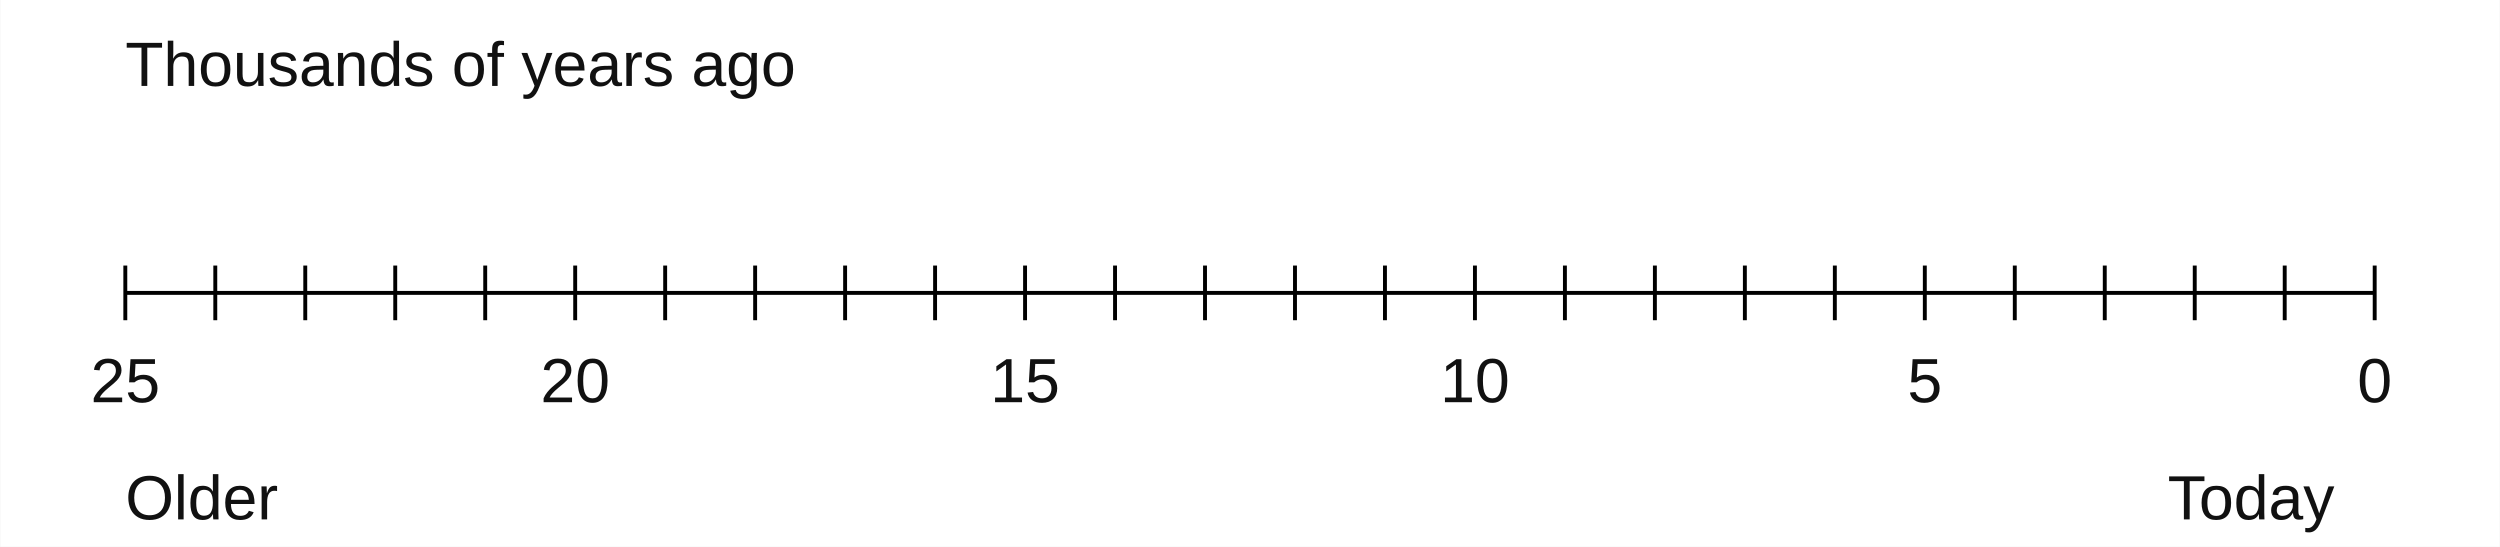
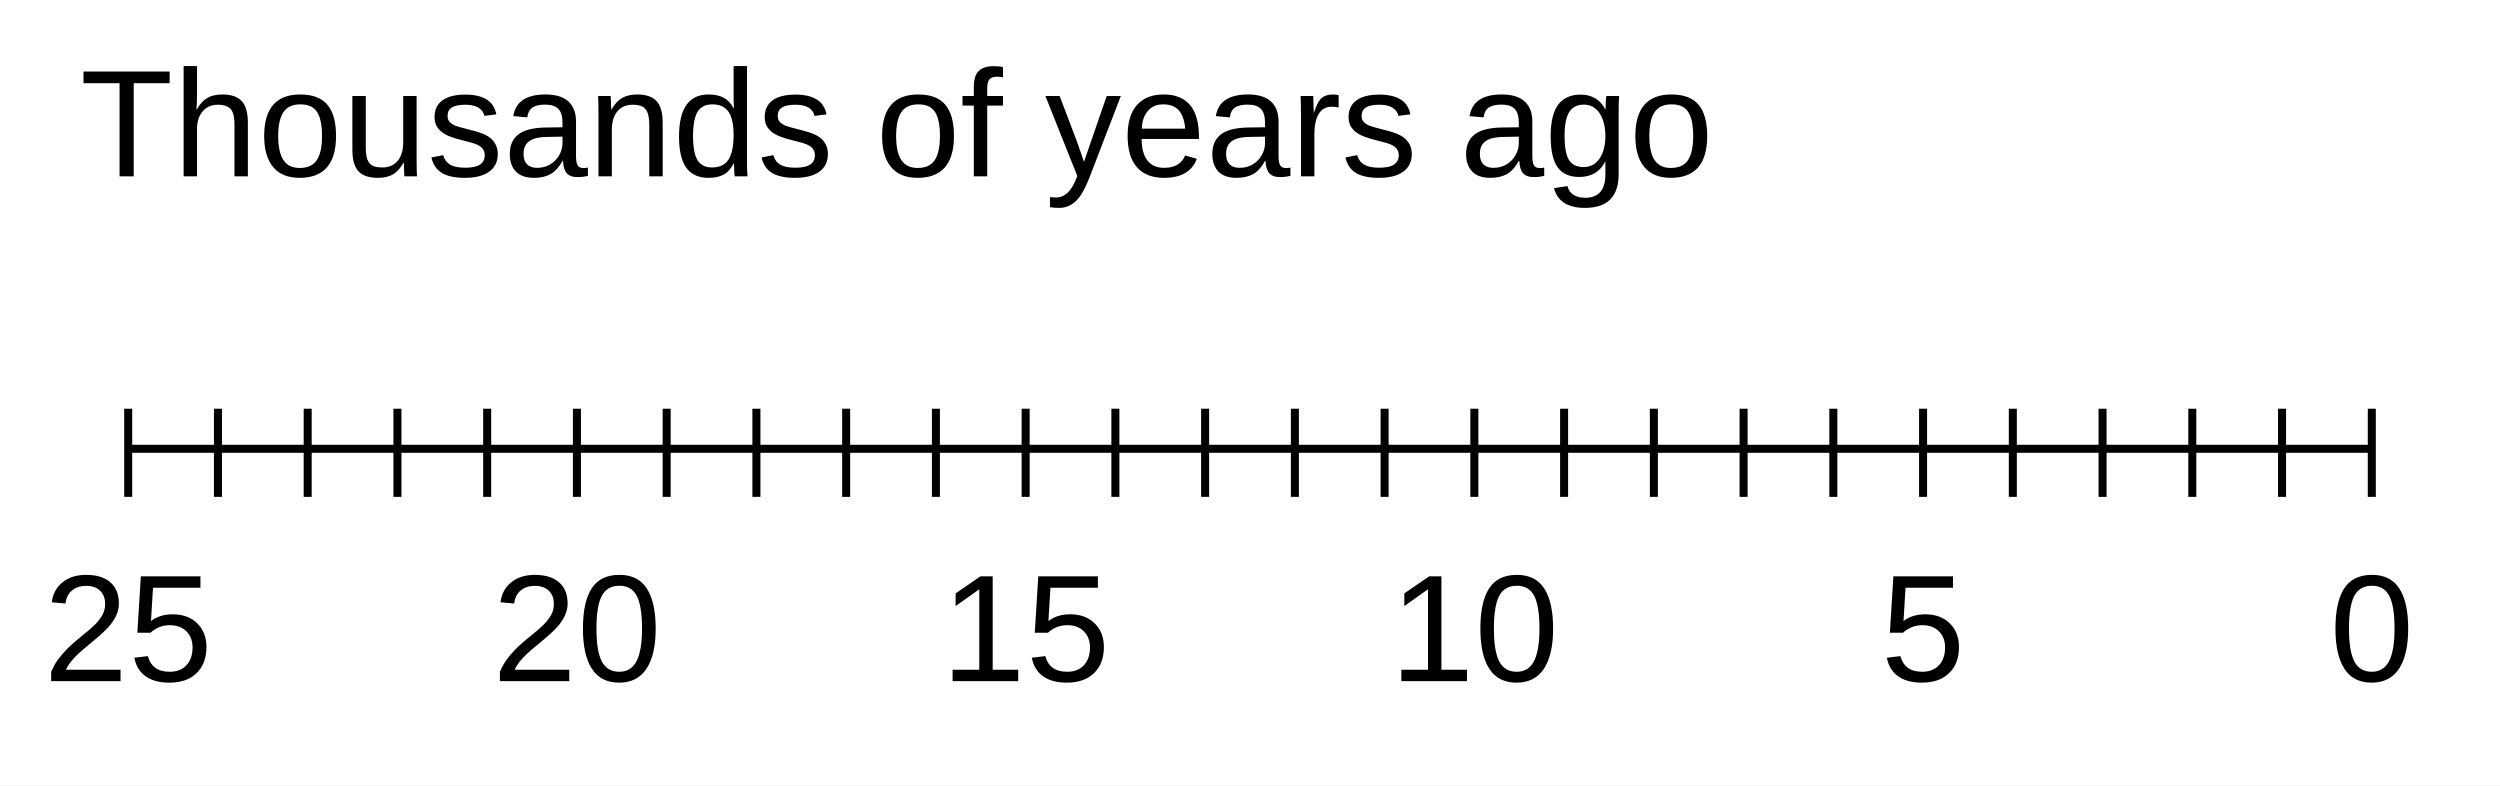
- <svg xmlns="http://www.w3.org/2000/svg" width="6.667in" height="1.458in" viewBox="0 0 640 140">
+ <svg xmlns="http://www.w3.org/2000/svg" width="3.25in" height="1.021in" viewBox="0 0 312 98">
  <rect width="100%" height="100%" fill="white" />
-   <g font-family="Arial,sans-serif" font-size="16" fill="#111">
-     <text x="32" y="22">Thousands of years ago</text>
-     <line x1="32" y1="75" x2="608" y2="75" stroke="black" />
-     <path d="M608.0,68v14" stroke="black" />
-     <text x="608.0" y="103" text-anchor="middle">0</text>
-     <path d="M584.96,68v14" stroke="black" />
-     <path d="M561.92,68v14" stroke="black" />
-     <path d="M538.88,68v14" stroke="black" />
-     <path d="M515.84,68v14" stroke="black" />
-     <path d="M492.8,68v14" stroke="black" />
-     <text x="492.8" y="103" text-anchor="middle">5</text>
-     <path d="M469.76,68v14" stroke="black" />
-     <path d="M446.72,68v14" stroke="black" />
-     <path d="M423.68,68v14" stroke="black" />
-     <path d="M400.64,68v14" stroke="black" />
-     <path d="M377.6,68v14" stroke="black" />
-     <text x="377.6" y="103" text-anchor="middle">10</text>
-     <path d="M354.56,68v14" stroke="black" />
-     <path d="M331.52,68v14" stroke="black" />
-     <path d="M308.48,68v14" stroke="black" />
-     <path d="M285.44,68v14" stroke="black" />
-     <path d="M262.4,68v14" stroke="black" />
-     <text x="262.4" y="103" text-anchor="middle">15</text>
-     <path d="M239.36,68v14" stroke="black" />
-     <path d="M216.32,68v14" stroke="black" />
-     <path d="M193.28,68v14" stroke="black" />
-     <path d="M170.24,68v14" stroke="black" />
-     <path d="M147.2,68v14" stroke="black" />
-     <text x="147.2" y="103" text-anchor="middle">20</text>
-     <path d="M124.16,68v14" stroke="black" />
-     <path d="M101.12,68v14" stroke="black" />
-     <path d="M78.08,68v14" stroke="black" />
-     <path d="M55.04,68v14" stroke="black" />
-     <path d="M32.0,68v14" stroke="black" />
-     <text x="32.0" y="103" text-anchor="middle">25</text>
-     <text x="32" y="133">Older</text>
-     <text x="555" y="133">Today</text>
+   <g font-family="Arial,sans-serif" font-size="19">
+     <text x="10" y="22">Thousands of years ago</text>
+     <path d="M16 56H296" stroke="black" />
+     <path d="M296.0 51V62" stroke="black" />
+     <text x="296.0" y="85" text-anchor="middle">0</text>
+     <path d="M284.8 51V62" stroke="black" />
+     <path d="M273.6 51V62" stroke="black" />
+     <path d="M262.4 51V62" stroke="black" />
+     <path d="M251.2 51V62" stroke="black" />
+     <path d="M240.0 51V62" stroke="black" />
+     <text x="240.0" y="85" text-anchor="middle">5</text>
+     <path d="M228.8 51V62" stroke="black" />
+     <path d="M217.6 51V62" stroke="black" />
+     <path d="M206.4 51V62" stroke="black" />
+     <path d="M195.2 51V62" stroke="black" />
+     <path d="M184.0 51V62" stroke="black" />
+     <text x="184.0" y="85" text-anchor="middle">10</text>
+     <path d="M172.8 51V62" stroke="black" />
+     <path d="M161.6 51V62" stroke="black" />
+     <path d="M150.4 51V62" stroke="black" />
+     <path d="M139.2 51V62" stroke="black" />
+     <path d="M128.0 51V62" stroke="black" />
+     <text x="128.0" y="85" text-anchor="middle">15</text>
+     <path d="M116.8 51V62" stroke="black" />
+     <path d="M105.6 51V62" stroke="black" />
+     <path d="M94.4 51V62" stroke="black" />
+     <path d="M83.2 51V62" stroke="black" />
+     <path d="M72.0 51V62" stroke="black" />
+     <text x="72.0" y="85" text-anchor="middle">20</text>
+     <path d="M60.8 51V62" stroke="black" />
+     <path d="M49.6 51V62" stroke="black" />
+     <path d="M38.4 51V62" stroke="black" />
+     <path d="M27.2 51V62" stroke="black" />
+     <path d="M16.0 51V62" stroke="black" />
+     <text x="16.0" y="85" text-anchor="middle">25</text>
  </g>
</svg>
